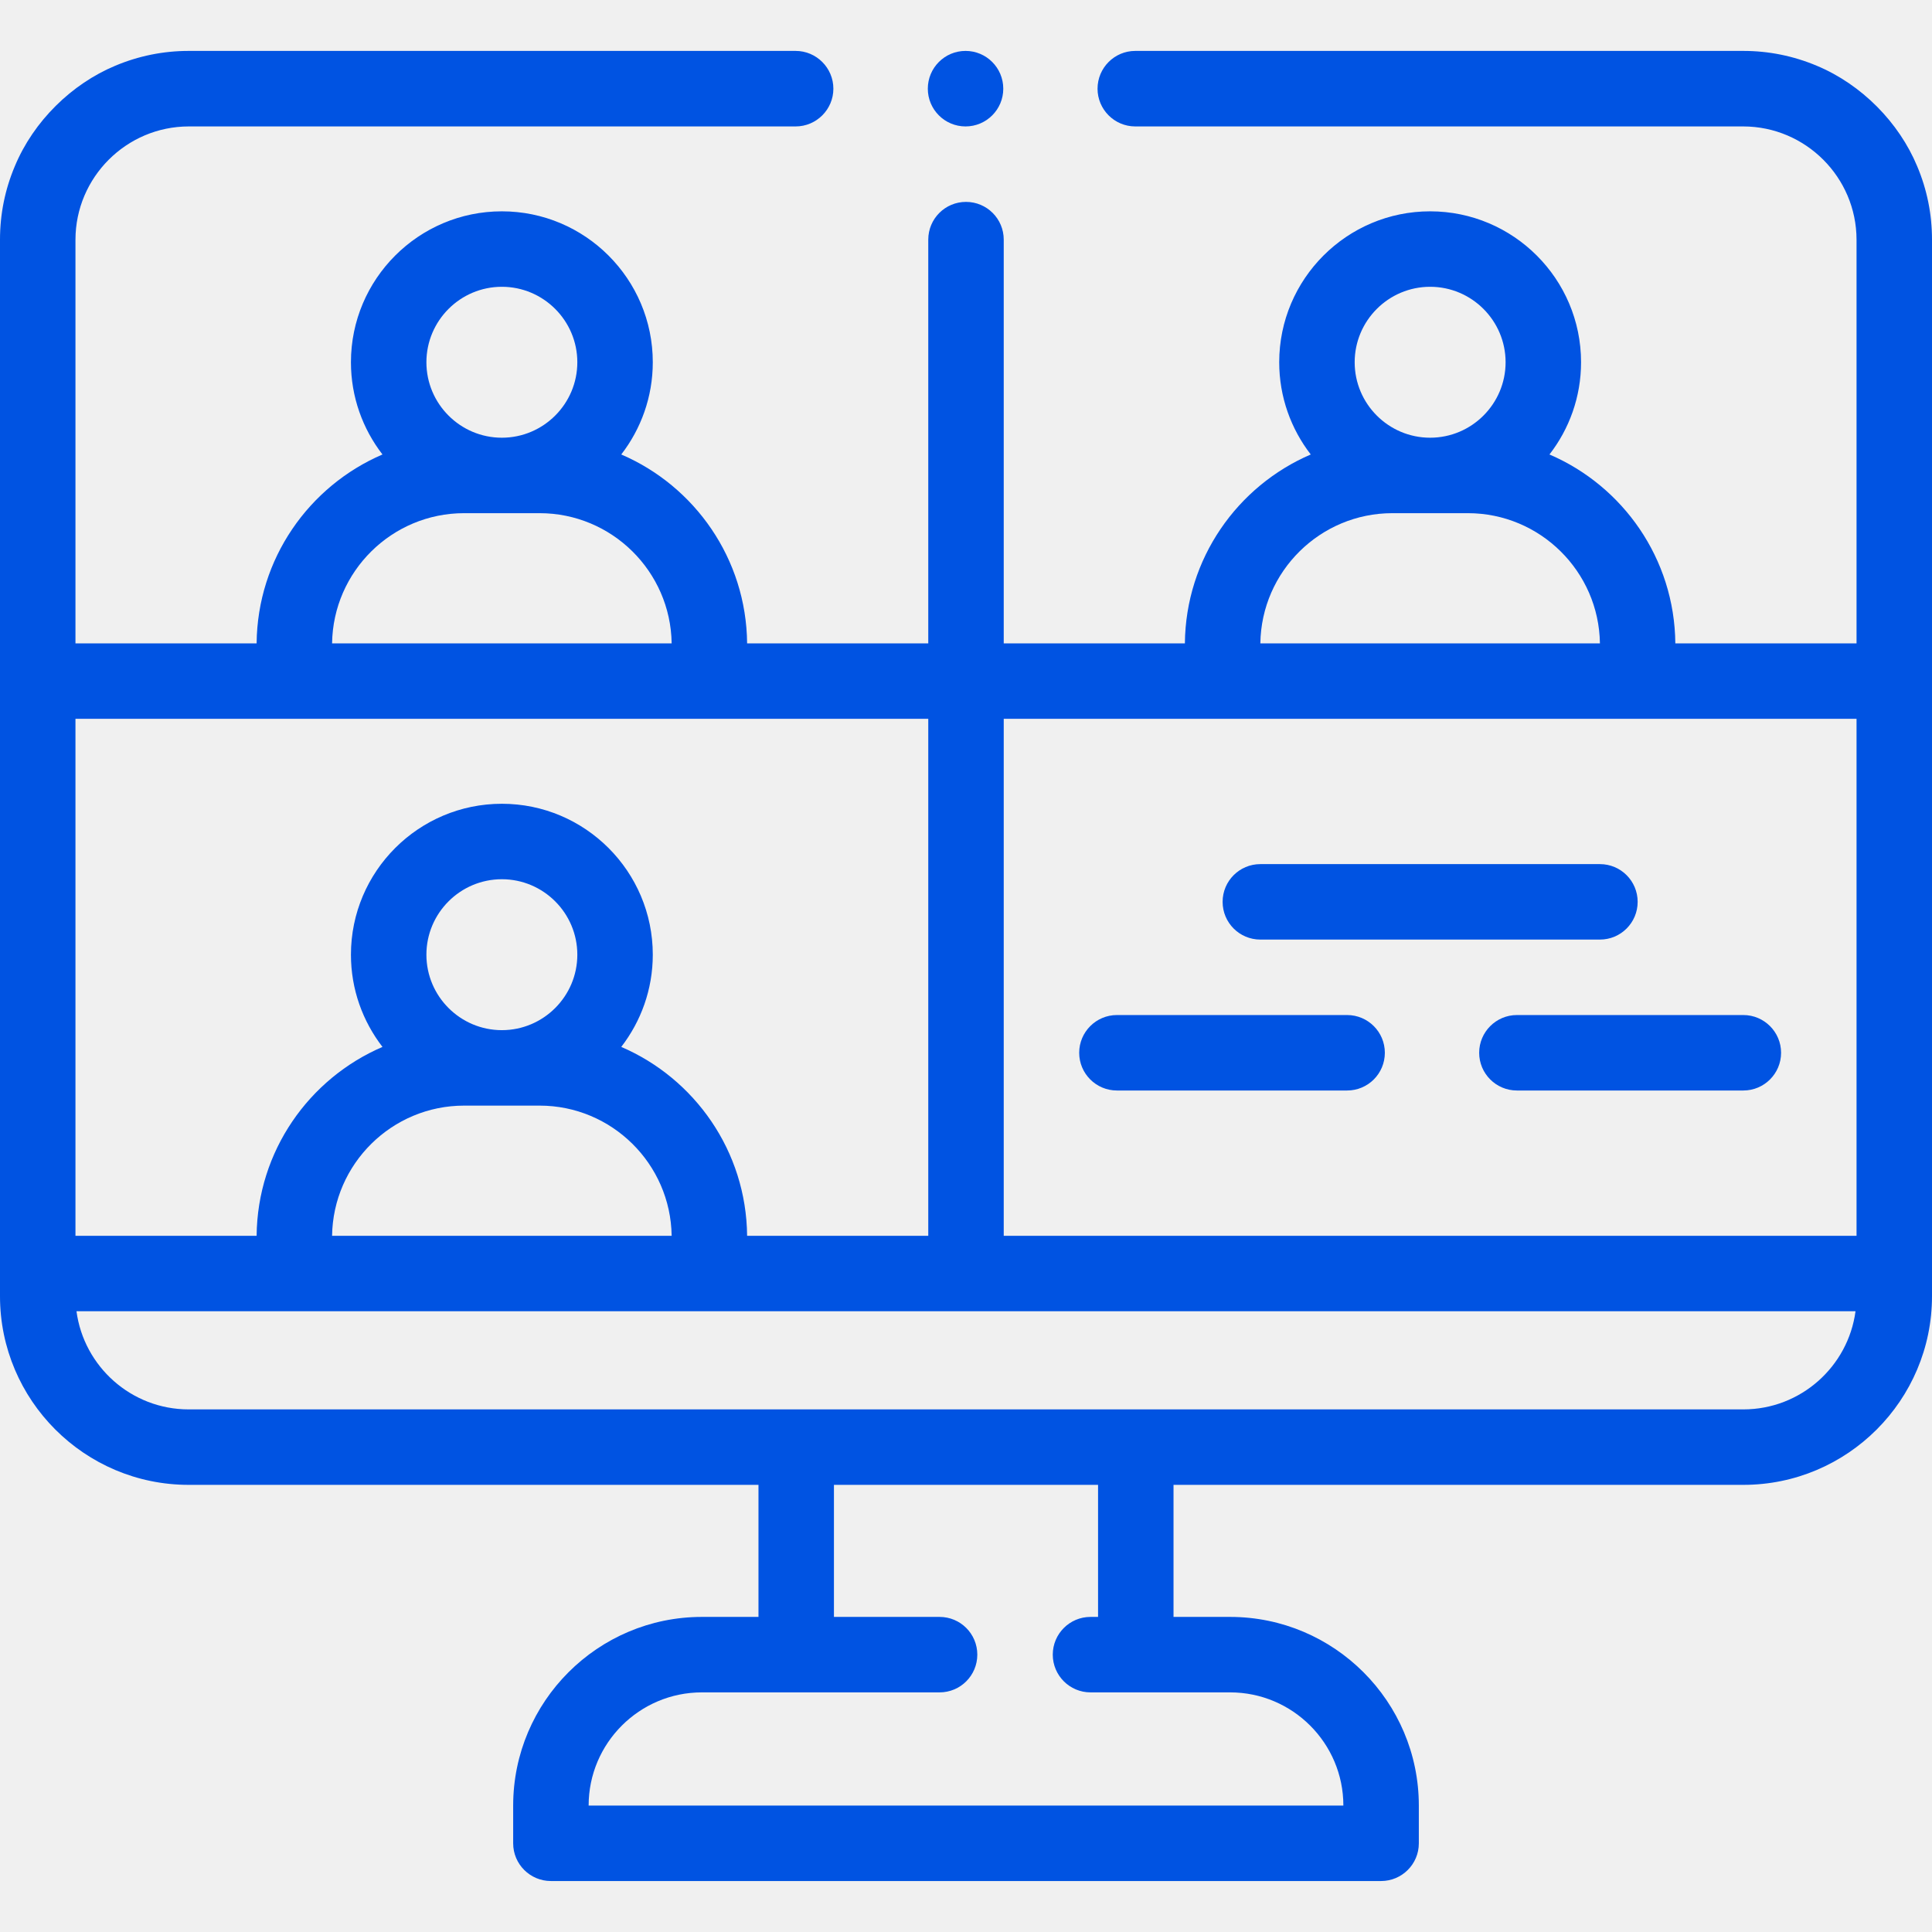
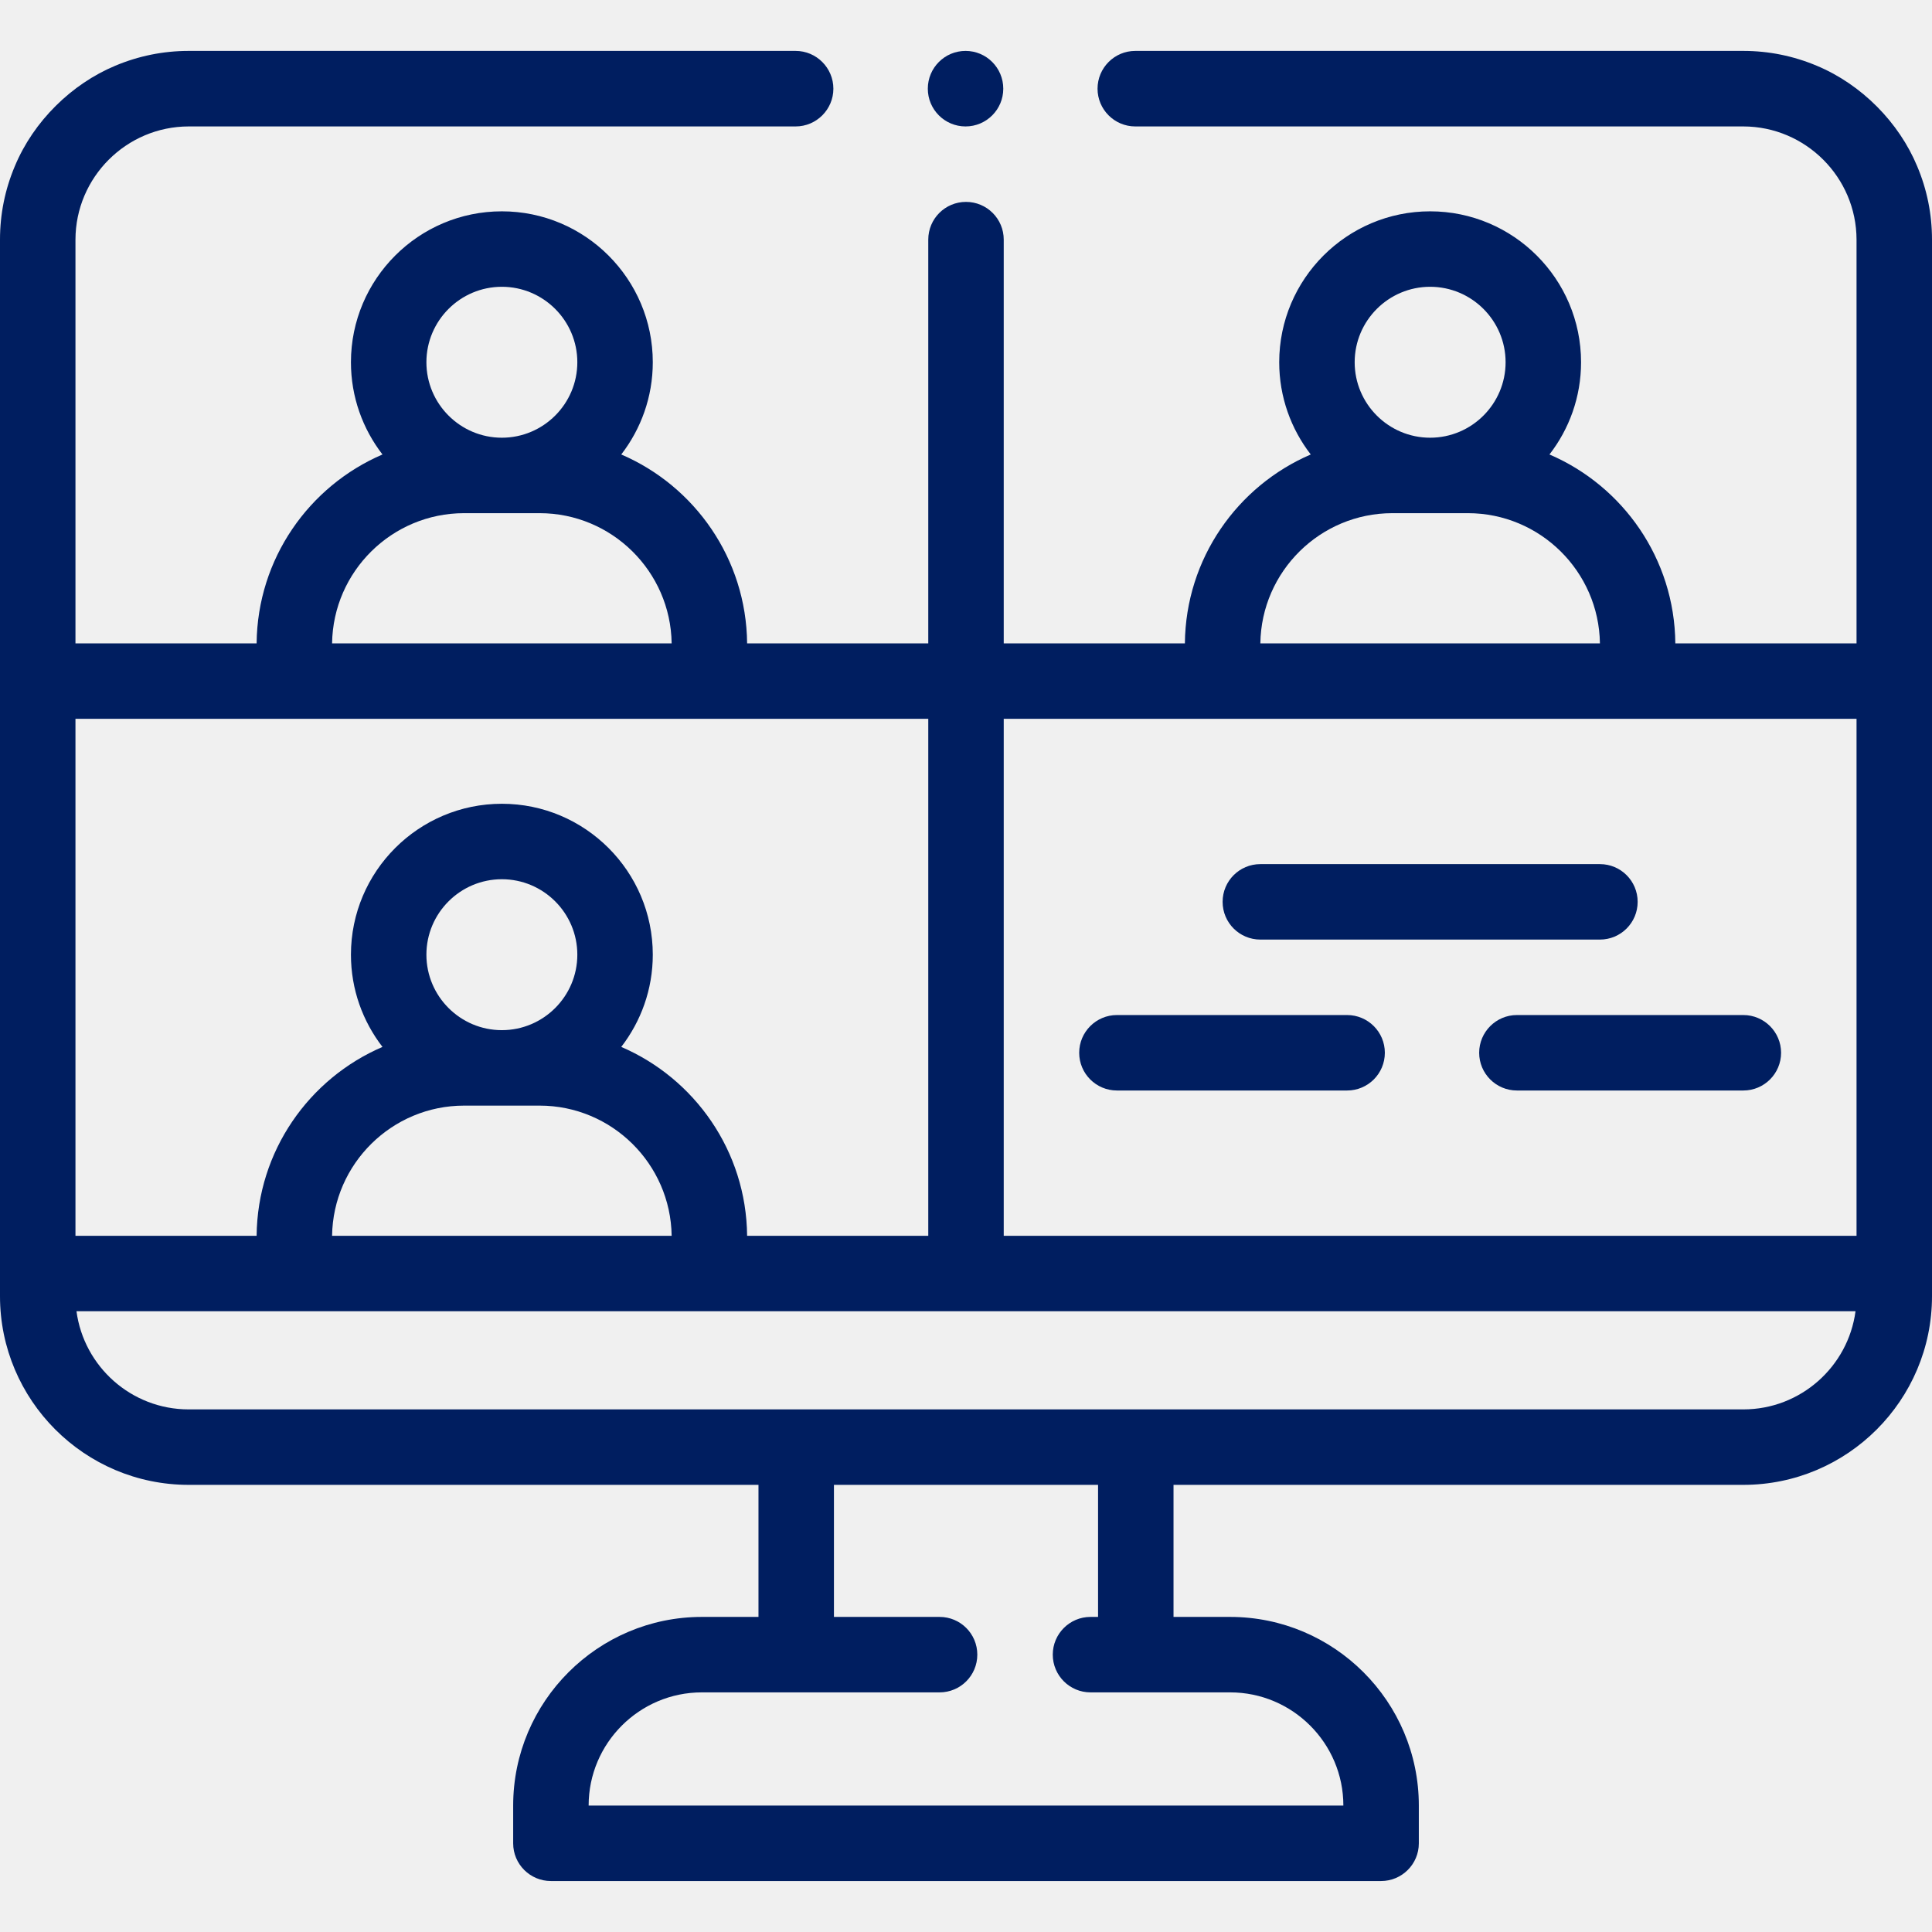
- <svg xmlns="http://www.w3.org/2000/svg" width="34" height="34" viewBox="0 0 34 34" fill="none">
+ <svg xmlns="http://www.w3.org/2000/svg" width="34" height="34" viewBox="0 0 34 34" fill="#001E60">
  <g clip-path="url(#clip0_735_956)">
-     <path d="M33.739 2.925C33.42 2.158 32.765 1.488 31.972 1.157C31.563 0.985 31.128 0.896 30.68 0.896H19.979C19.612 0.896 19.315 1.195 19.315 1.561C19.315 1.926 19.612 2.225 19.979 2.225H30.68C31.776 2.227 32.67 3.12 32.672 4.217V11.322H29.483C29.47 9.832 28.561 8.553 27.268 7.998C27.616 7.549 27.824 6.986 27.824 6.375C27.824 4.91 26.633 3.719 25.168 3.719C23.703 3.719 22.512 4.91 22.512 6.375C22.512 6.986 22.72 7.549 23.067 7.998C21.775 8.553 20.866 9.832 20.852 11.322H17.664V4.217C17.664 3.85 17.367 3.553 17 3.553C16.633 3.553 16.336 3.85 16.336 4.217V11.322H13.148C13.134 9.832 12.225 8.553 10.933 7.998C11.28 7.549 11.488 6.986 11.488 6.375C11.488 4.91 10.297 3.719 8.832 3.719C7.367 3.719 6.176 4.91 6.176 6.375C6.176 6.986 6.384 7.549 6.731 7.998C5.439 8.553 4.53 9.832 4.516 11.322H1.328V4.217C1.33 3.12 2.224 2.227 3.32 2.225H14.002C14.368 2.225 14.666 1.926 14.666 1.561C14.666 1.195 14.368 0.896 14.002 0.896H3.32C2.872 0.896 2.437 0.985 2.028 1.157C1.262 1.477 0.591 2.131 0.261 2.925C0.088 3.334 0 3.769 0 4.217V22.811C0 24.641 1.489 26.131 3.32 26.131H13.348V28.455H12.352C10.521 28.455 9.031 29.945 9.031 31.775V32.44C9.031 32.806 9.329 33.103 9.695 33.103H24.305C24.671 33.103 24.969 32.806 24.969 32.44V31.775C24.969 29.945 23.479 28.455 21.648 28.455H20.652V26.131H30.68C32.511 26.131 34 24.641 34 22.811V4.217C34 3.769 33.912 3.334 33.739 2.925ZM25.168 5.047C25.9 5.047 26.496 5.643 26.496 6.375C26.496 7.107 25.9 7.703 25.168 7.703C24.436 7.703 23.84 7.107 23.84 6.375C23.84 5.643 24.436 5.047 25.168 5.047ZM24.504 9.031H25.832C27.102 9.031 28.138 10.056 28.156 11.322H22.18C22.198 10.056 23.233 9.031 24.504 9.031ZM32.672 12.65V21.748H17.664V12.65H32.672ZM8.832 5.047C9.564 5.047 10.16 5.643 10.16 6.375C10.16 7.107 9.564 7.703 8.832 7.703C8.1 7.703 7.504 7.107 7.504 6.375C7.504 5.643 8.1 5.047 8.832 5.047ZM8.168 9.031H9.496C10.767 9.031 11.802 10.056 11.82 11.322H5.844C5.862 10.056 6.897 9.031 8.168 9.031ZM16.336 12.65V21.748H13.148C13.134 20.258 12.225 18.979 10.933 18.424C11.28 17.974 11.488 17.412 11.488 16.801C11.488 15.336 10.297 14.145 8.832 14.145C7.367 14.145 6.176 15.336 6.176 16.801C6.176 17.412 6.384 17.974 6.731 18.424C5.439 18.979 4.53 20.258 4.516 21.748H1.328V12.65H16.336ZM8.832 18.129C8.1 18.129 7.504 17.533 7.504 16.801C7.504 16.069 8.1 15.473 8.832 15.473C9.564 15.473 10.16 16.069 10.16 16.801C10.16 17.533 9.564 18.129 8.832 18.129ZM8.168 19.457H9.496C10.767 19.457 11.802 20.482 11.82 21.748H5.844C5.862 20.482 6.897 19.457 8.168 19.457ZM19.324 28.455H19.191C18.825 28.455 18.527 28.752 18.527 29.119C18.527 29.486 18.825 29.783 19.191 29.783H21.648C22.747 29.783 23.641 30.677 23.641 31.775H10.359C10.359 30.677 11.253 29.783 12.352 29.783H16.535C16.902 29.783 17.199 29.486 17.199 29.119C17.199 28.752 16.902 28.455 16.535 28.455H14.676V26.131H19.324V28.455ZM30.68 24.803H3.32C2.312 24.803 1.476 24.05 1.346 23.076H32.654C32.524 24.05 31.688 24.803 30.68 24.803Z" fill="#0053E2" />
-     <path d="M16.992 2.225C17.359 2.225 17.656 1.927 17.656 1.561C17.656 1.194 17.359 0.896 16.992 0.896C16.625 0.896 16.328 1.194 16.328 1.561C16.328 1.927 16.625 2.225 16.992 2.225Z" fill="#0053E2" />
-     <path d="M26.031 18.527C26.031 18.894 26.329 19.191 26.695 19.191H30.68C31.046 19.191 31.344 18.894 31.344 18.527C31.344 18.161 31.046 17.863 30.68 17.863H26.695C26.329 17.863 26.031 18.161 26.031 18.527Z" fill="#0053E2" />
-     <path d="M19.656 19.191H23.707C24.074 19.191 24.371 18.894 24.371 18.527C24.371 18.161 24.074 17.863 23.707 17.863H19.656C19.29 17.863 18.992 18.161 18.992 18.527C18.992 18.894 19.29 19.191 19.656 19.191Z" fill="#0053E2" />
-     <path d="M22.18 16.535H28.156C28.523 16.535 28.82 16.238 28.82 15.871C28.82 15.504 28.523 15.207 28.156 15.207H22.18C21.813 15.207 21.516 15.504 21.516 15.871C21.516 16.238 21.813 16.535 22.18 16.535Z" fill="#0053E2" />
+     <path d="M33.739 2.925C33.42 2.158 32.765 1.488 31.972 1.157C31.563 0.985 31.128 0.896 30.68 0.896H19.979C19.612 0.896 19.315 1.195 19.315 1.561C19.315 1.926 19.612 2.225 19.979 2.225H30.68C31.776 2.227 32.67 3.12 32.672 4.217V11.322H29.483C29.47 9.832 28.561 8.553 27.268 7.998C27.616 7.549 27.824 6.986 27.824 6.375C27.824 4.91 26.633 3.719 25.168 3.719C23.703 3.719 22.512 4.91 22.512 6.375C22.512 6.986 22.72 7.549 23.067 7.998C21.775 8.553 20.866 9.832 20.852 11.322H17.664V4.217C17.664 3.85 17.367 3.553 17 3.553C16.633 3.553 16.336 3.85 16.336 4.217V11.322H13.148C13.134 9.832 12.225 8.553 10.933 7.998C11.28 7.549 11.488 6.986 11.488 6.375C11.488 4.91 10.297 3.719 8.832 3.719C7.367 3.719 6.176 4.91 6.176 6.375C6.176 6.986 6.384 7.549 6.731 7.998C5.439 8.553 4.53 9.832 4.516 11.322H1.328V4.217C1.33 3.12 2.224 2.227 3.32 2.225H14.002C14.368 2.225 14.666 1.926 14.666 1.561C14.666 1.195 14.368 0.896 14.002 0.896H3.32C2.872 0.896 2.437 0.985 2.028 1.157C1.262 1.477 0.591 2.131 0.261 2.925C0.088 3.334 0 3.769 0 4.217V22.811C0 24.641 1.489 26.131 3.32 26.131H13.348V28.455H12.352C10.521 28.455 9.031 29.945 9.031 31.775V32.44C9.031 32.806 9.329 33.103 9.695 33.103H24.305C24.671 33.103 24.969 32.806 24.969 32.44V31.775C24.969 29.945 23.479 28.455 21.648 28.455H20.652V26.131H30.68C32.511 26.131 34 24.641 34 22.811V4.217C34 3.769 33.912 3.334 33.739 2.925ZM25.168 5.047C25.9 5.047 26.496 5.643 26.496 6.375C26.496 7.107 25.9 7.703 25.168 7.703C24.436 7.703 23.84 7.107 23.84 6.375C23.84 5.643 24.436 5.047 25.168 5.047ZM24.504 9.031H25.832C27.102 9.031 28.138 10.056 28.156 11.322H22.18C22.198 10.056 23.233 9.031 24.504 9.031ZM32.672 12.65V21.748H17.664V12.65H32.672ZM8.832 5.047C9.564 5.047 10.16 5.643 10.16 6.375C10.16 7.107 9.564 7.703 8.832 7.703C8.1 7.703 7.504 7.107 7.504 6.375C7.504 5.643 8.1 5.047 8.832 5.047ZM8.168 9.031H9.496C10.767 9.031 11.802 10.056 11.82 11.322H5.844C5.862 10.056 6.897 9.031 8.168 9.031ZM16.336 12.65V21.748H13.148C13.134 20.258 12.225 18.979 10.933 18.424C11.28 17.974 11.488 17.412 11.488 16.801C11.488 15.336 10.297 14.145 8.832 14.145C7.367 14.145 6.176 15.336 6.176 16.801C6.176 17.412 6.384 17.974 6.731 18.424C5.439 18.979 4.53 20.258 4.516 21.748H1.328V12.65H16.336ZM8.832 18.129C8.1 18.129 7.504 17.533 7.504 16.801C7.504 16.069 8.1 15.473 8.832 15.473C9.564 15.473 10.16 16.069 10.16 16.801C10.16 17.533 9.564 18.129 8.832 18.129ZM8.168 19.457H9.496C10.767 19.457 11.802 20.482 11.82 21.748H5.844C5.862 20.482 6.897 19.457 8.168 19.457ZM19.324 28.455H19.191C18.825 28.455 18.527 28.752 18.527 29.119C18.527 29.486 18.825 29.783 19.191 29.783H21.648C22.747 29.783 23.641 30.677 23.641 31.775H10.359C10.359 30.677 11.253 29.783 12.352 29.783H16.535C16.902 29.783 17.199 29.486 17.199 29.119C17.199 28.752 16.902 28.455 16.535 28.455H14.676V26.131H19.324V28.455ZM30.68 24.803H3.32C2.312 24.803 1.476 24.05 1.346 23.076H32.654C32.524 24.05 31.688 24.803 30.68 24.803Z" fill="#001E60" />
+     <path d="M16.992 2.225C17.359 2.225 17.656 1.927 17.656 1.561C17.656 1.194 17.359 0.896 16.992 0.896C16.625 0.896 16.328 1.194 16.328 1.561C16.328 1.927 16.625 2.225 16.992 2.225Z" fill="#001E60" />
+     <path d="M26.031 18.527C26.031 18.894 26.329 19.191 26.695 19.191H30.68C31.046 19.191 31.344 18.894 31.344 18.527C31.344 18.161 31.046 17.863 30.68 17.863H26.695C26.329 17.863 26.031 18.161 26.031 18.527Z" fill="#001E60" />
+     <path d="M19.656 19.191H23.707C24.074 19.191 24.371 18.894 24.371 18.527C24.371 18.161 24.074 17.863 23.707 17.863H19.656C19.29 17.863 18.992 18.161 18.992 18.527C18.992 18.894 19.29 19.191 19.656 19.191Z" fill="#001E60" />
+     <path d="M22.18 16.535H28.156C28.523 16.535 28.82 16.238 28.82 15.871C28.82 15.504 28.523 15.207 28.156 15.207H22.18C21.813 15.207 21.516 15.504 21.516 15.871C21.516 16.238 21.813 16.535 22.18 16.535Z" fill="#001E60" />
  </g>
  <defs>
    <clipPath id="clip0_735_956">
-       <rect width="34" height="34" fill="white" />
+       <rect width="34" height="34" fill="#001E60" />
    </clipPath>
  </defs>
</svg>
